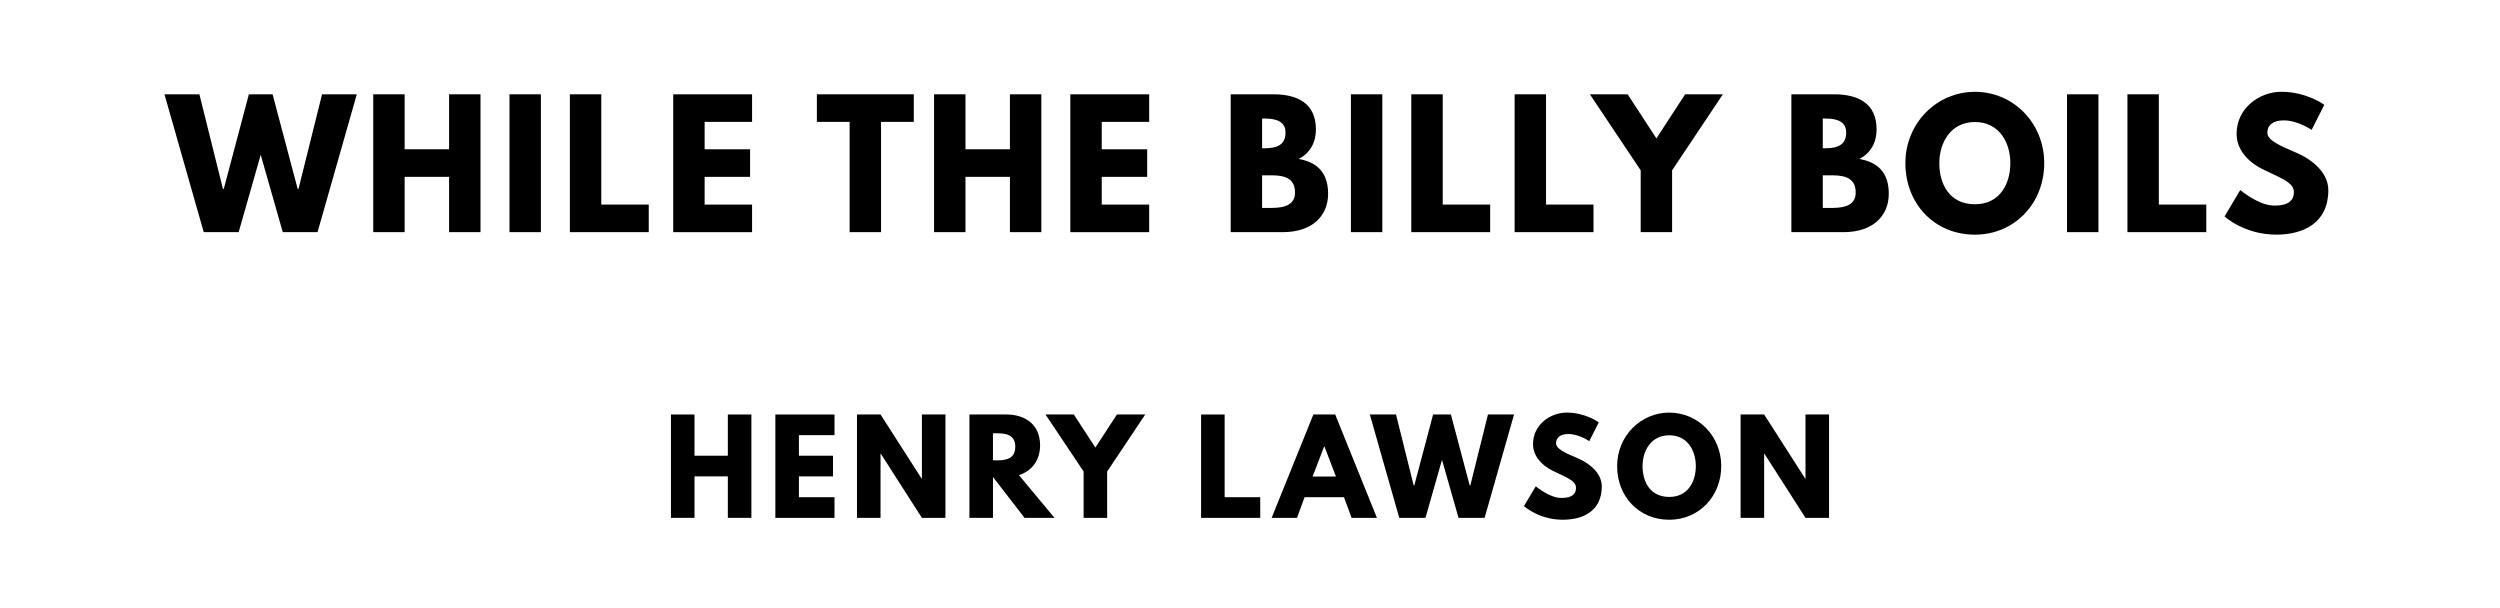
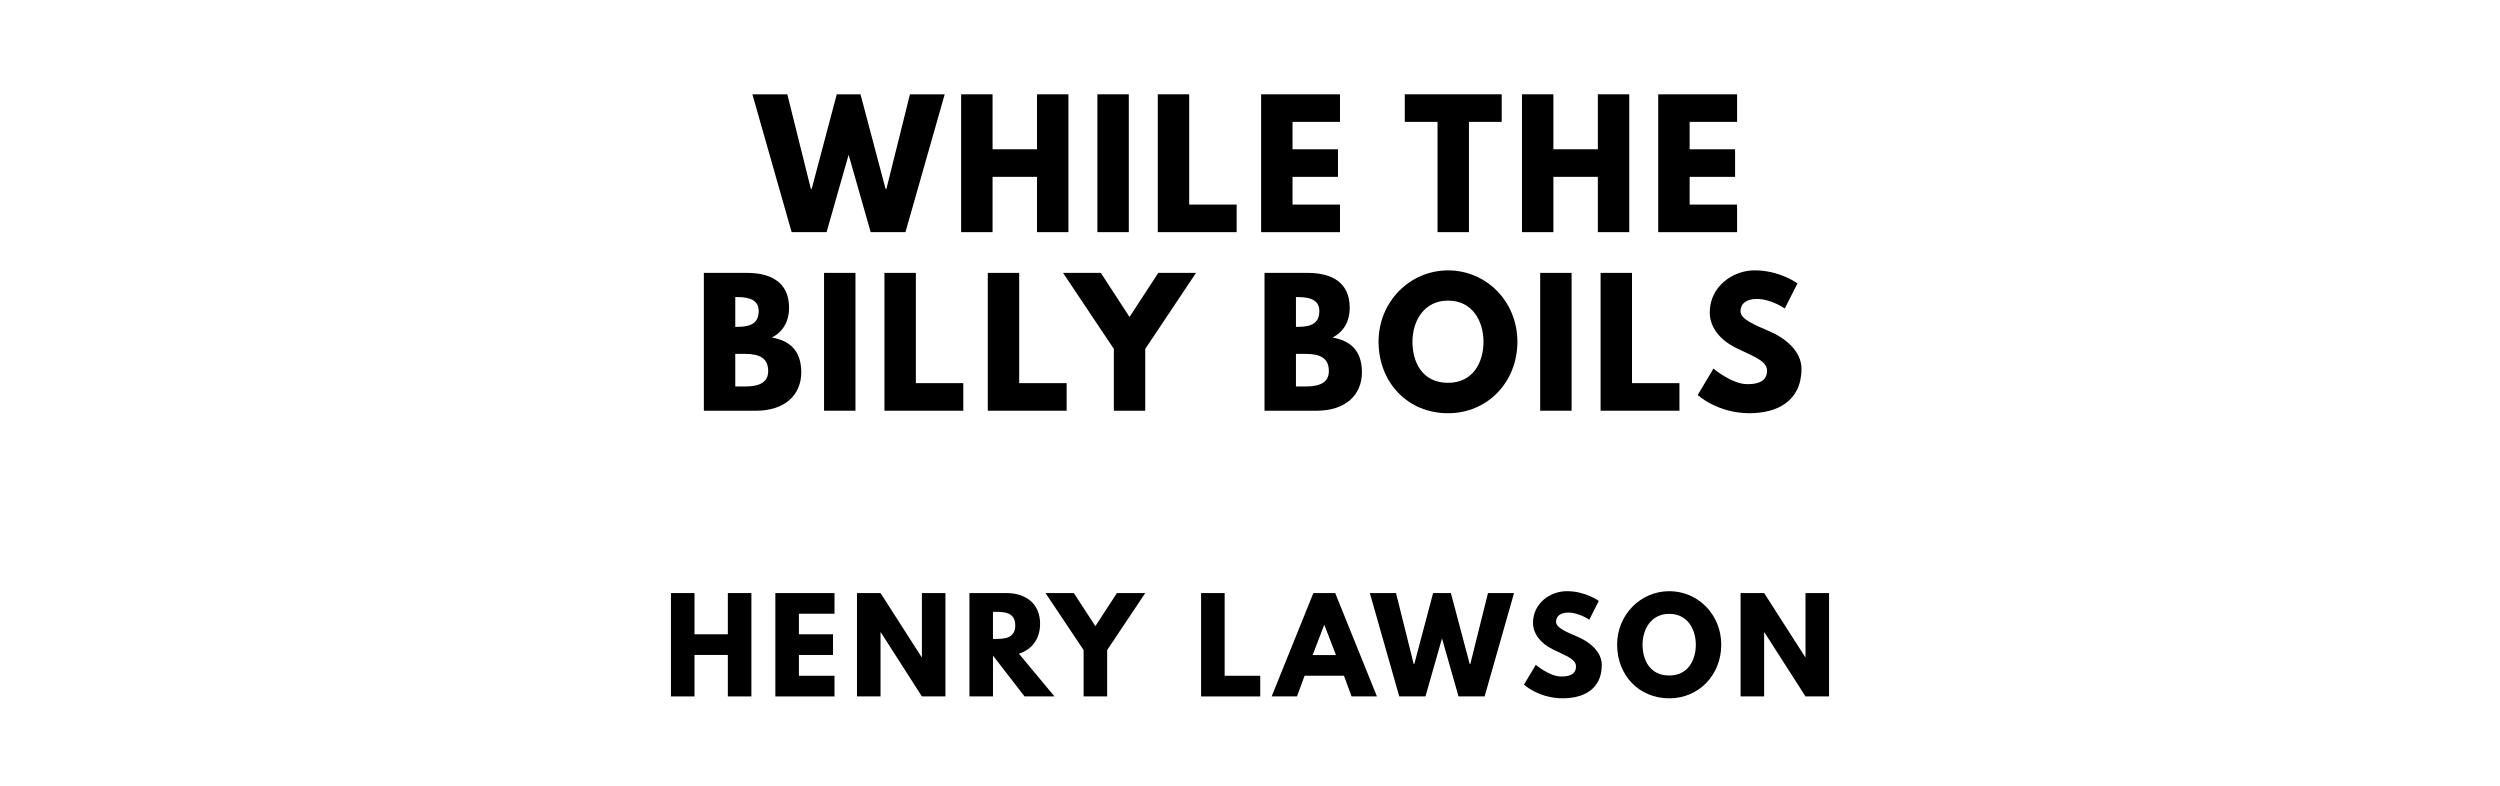
- <svg xmlns="http://www.w3.org/2000/svg" version="1.1" viewBox="0 0 1400 340">
-   <g aria-label="WHILE THE BILLY BOILS">
-     <path d="M158.35,130.00l-12.35-43.32l-12.35,43.32l-19.56,0.00l-21.99-77.19l19.56,0.00l13.19,52.96l0.47,0.00l14.04-52.96l13.29,0.00l14.04,52.96l0.47,0.00l13.19-52.96l19.46,0.00l-21.99,77.19l-19.46,0.00z" />
-     <path d="M226.60,99.03l0.00,30.97l-17.59,0.00l0.00-77.19l17.59,0.00l0.00,30.78l24.89,0.00l0.00-30.78l17.59,0.00l0.00,77.19l-17.59,0.00l0.00-30.97l-24.89,0.00z" />
-     <path d="M302.90,52.81l0.00,77.19l-17.59,0.00l0.00-77.19l17.59,0.00z" />
-     <path d="M336.72,52.81l0.00,61.75l26.57,0.00l0.00,15.44l-44.16,0.00l0.00-77.19l17.59,0.00z" />
-     <path d="M421.16,52.81l0.00,15.44l-26.57,0.00l0.00,15.35l25.45,0.00l0.00,15.44l-25.45,0.00l0.00,15.53l26.57,0.00l0.00,15.44l-44.16,0.00l0.00-77.19l44.16,0.00z" />
-     <path d="M457.45,68.25l0.00-15.44l54.27,0.00l0.00,15.44l-18.34,0.00l0.00,61.75l-17.59,0.00l0.00-61.75l-18.34,0.00z" />
-     <path d="M540.67,99.03l0.00,30.97l-17.59,0.00l0.00-77.19l17.59,0.00l0.00,30.78l24.89,0.00l0.00-30.78l17.59,0.00l0.00,77.19l-17.59,0.00l0.00-30.97l-24.89,0.00z" />
-     <path d="M643.54,52.81l0.00,15.44l-26.57,0.00l0.00,15.35l25.45,0.00l0.00,15.44l-25.45,0.00l0.00,15.53l26.57,0.00l0.00,15.44l-44.16,0.00l0.00-77.19l44.16,0.00z" />
-     <path d="M689.19,52.81l23.95,0.00c13.29,0.00,23.77,4.96,23.77,19.65c0.00,7.11-3.09,13.19-9.64,16.56c9.64,1.68,16.47,7.02,16.47,19.46c0.00,12.73-9.26,21.52-25.26,21.52l-29.29,0.00l0.00-77.19z  M706.78,83.03l1.40,0.00c7.58,0.00,11.70-2.34,11.70-8.80c0.00-5.52-4.02-7.86-11.70-7.86l-1.40,0.00l0.00,16.65z  M706.78,116.43l5.52,0.00c8.33,0.00,12.91-2.53,12.91-8.61c0.00-7.11-4.58-9.64-12.91-9.64l-5.52,0.00l0.00,18.25z" />
-     <path d="M774.10,52.81l0.00,77.19l-17.59,0.00l0.00-77.19l17.59,0.00z" />
-     <path d="M807.92,52.81l0.00,61.75l26.57,0.00l0.00,15.44l-44.16,0.00l0.00-77.19l17.59,0.00z" />
-     <path d="M865.78,52.81l0.00,61.75l26.57,0.00l0.00,15.44l-44.16,0.00l0.00-77.19l17.59,0.00z" />
-     <path d="M890.34,52.81l21.15,0.00l16.09,24.70l16.09-24.70l21.15,0.00l-28.44,42.57l0.00,34.62l-17.59,0.00l0.00-34.62z" />
-     <path d="M1003.17,52.81l23.95,0.00c13.29,0.00,23.77,4.96,23.77,19.65c0.00,7.11-3.09,13.19-9.64,16.56c9.64,1.68,16.47,7.02,16.47,19.46c0.00,12.73-9.26,21.52-25.26,21.52l-29.29,0.00l0.00-77.19z  M1020.76,83.03l1.40,0.00c7.58,0.00,11.70-2.34,11.70-8.80c0.00-5.52-4.02-7.86-11.70-7.86l-1.40,0.00l0.00,16.65z  M1020.76,116.43l5.52,0.00c8.33,0.00,12.91-2.53,12.91-8.61c0.00-7.11-4.58-9.64-12.91-9.64l-5.52,0.00l0.00,18.25z" />
-     <path d="M1067.02,91.36c0.00-22.55,17.68-39.95,38.92-39.95c21.43,0.00,38.83,17.40,38.83,39.95s-16.65,40.05-38.83,40.05c-22.83,0.00-38.92-17.50-38.92-40.05z  M1086.02,91.36c0.00,11.51,5.52,23.02,19.93,23.02c14.04,0.00,19.84-11.51,19.84-23.02s-6.18-23.02-19.84-23.02c-13.57,0.00-19.93,11.51-19.93,23.02z" />
-     <path d="M1175.13,52.81l0.00,77.19l-17.59,0.00l0.00-77.19l17.59,0.00z" />
-     <path d="M1208.95,52.81l0.00,61.75l26.57,0.00l0.00,15.44l-44.16,0.00l0.00-77.19l17.59,0.00z" />
-     <path d="M1277.67,51.40c14.04,0.00,23.95,7.30,23.95,7.30l-7.11,14.04s-7.67-5.33-15.63-5.33c-5.99,0.00-9.17,2.71-9.17,6.92c0.00,4.30,7.30,7.39,16.09,11.13c8.61,3.65,18.06,10.95,18.06,21.05c0.00,18.43-14.04,24.89-29.10,24.89c-18.06,0.00-29.01-10.20-29.01-10.20l8.80-14.78s10.29,8.70,18.90,8.70c3.84,0.00,11.13-0.37,11.13-7.58c0.00-5.61-8.23-8.14-17.40-12.73c-9.26-4.58-14.69-11.79-14.69-19.84c0.00-14.41,12.73-23.58,25.17-23.58z" />
+ <svg xmlns="http://www.w3.org/2000/svg" version="1.1" viewBox="0 0 1400 440">
+   <g aria-label="WHILE THE">
+     <path d="M487.58,130.00l-12.35-43.32l-12.35,43.32l-19.56,0.00l-21.99-77.19l19.56,0.00l13.19,52.96l0.47,0.00l14.04-52.96l13.29,0.00l14.04,52.96l0.47,0.00l13.19-52.96l19.46,0.00l-21.99,77.19l-19.46,0.00z" />
+     <path d="M555.83,99.03l0.00,30.97l-17.59,0.00l0.00-77.19l17.59,0.00l0.00,30.78l24.89,0.00l0.00-30.78l17.59,0.00l0.00,77.19l-17.59,0.00l0.00-30.97l-24.89,0.00z" />
+     <path d="M632.13,52.81l0.00,77.19l-17.59,0.00l0.00-77.19l17.59,0.00z" />
+     <path d="M665.95,52.81l0.00,61.75l26.57,0.00l0.00,15.44l-44.16,0.00l0.00-77.19l17.59,0.00z" />
+     <path d="M750.39,52.81l0.00,15.44l-26.57,0.00l0.00,15.35l25.45,0.00l0.00,15.44l-25.45,0.00l0.00,15.53l26.57,0.00l0.00,15.44l-44.16,0.00l0.00-77.19l44.16,0.00z" />
+     <path d="M786.68,68.25l0.00-15.44l54.27,0.00l0.00,15.44l-18.34,0.00l0.00,61.75l-17.59,0.00l0.00-61.75l-18.34,0.00z" />
+     <path d="M869.90,99.03l0.00,30.97l-17.59,0.00l0.00-77.19l17.59,0.00l0.00,30.78l24.89,0.00l0.00-30.78l17.59,0.00l0.00,77.19l-17.59,0.00l0.00-30.97l-24.89,0.00z" />
+     <path d="M972.77,52.81l0.00,15.44l-26.57,0.00l0.00,15.35l25.45,0.00l0.00,15.44l-25.45,0.00l0.00,15.53l26.57,0.00l0.00,15.44l-44.16,0.00l0.00-77.19l44.16,0.00z" />
+   </g>
+   <g aria-label="BILLY BOILS">
+     <path d="M394.16,152.81l23.95,0.00c13.29,0.00,23.77,4.96,23.77,19.65c0.00,7.11-3.09,13.19-9.64,16.56c9.64,1.68,16.47,7.02,16.47,19.46c0.00,12.73-9.26,21.52-25.26,21.52l-29.29,0.00l0.00-77.19z  M411.75,183.03l1.40,0.00c7.58,0.00,11.70-2.34,11.70-8.80c0.00-5.52-4.02-7.86-11.70-7.86l-1.40,0.00l0.00,16.65z  M411.75,216.43l5.52,0.00c8.33,0.00,12.91-2.53,12.91-8.61c0.00-7.11-4.58-9.64-12.91-9.64l-5.52,0.00l0.00,18.25z" />
+     <path d="M479.06,152.81l0.00,77.19l-17.59,0.00l0.00-77.19l17.59,0.00z" />
+     <path d="M512.88,152.81l0.00,61.75l26.57,0.00l0.00,15.44l-44.16,0.00l0.00-77.19l17.59,0.00z" />
+     <path d="M570.75,152.81l0.00,61.75l26.57,0.00l0.00,15.44l-44.16,0.00l0.00-77.19l17.59,0.00z" />
+     <path d="M595.30,152.81l21.15,0.00l16.09,24.70l16.09-24.70l21.15,0.00l-28.44,42.57l0.00,34.62l-17.59,0.00l0.00-34.62z" />
+     <path d="M708.13,152.81l23.95,0.00c13.29,0.00,23.77,4.96,23.77,19.65c0.00,7.11-3.09,13.19-9.64,16.56c9.64,1.68,16.47,7.02,16.47,19.46c0.00,12.73-9.26,21.52-25.26,21.52l-29.29,0.00l0.00-77.19z  M725.73,183.03l1.40,0.00c7.58,0.00,11.70-2.34,11.70-8.80c0.00-5.52-4.02-7.86-11.70-7.86l-1.40,0.00l0.00,16.65z  M725.73,216.43l5.52,0.00c8.33,0.00,12.91-2.53,12.91-8.61c0.00-7.11-4.58-9.64-12.91-9.64l-5.52,0.00l0.00,18.25z" />
+     <path d="M771.99,191.36c0.00-22.55,17.68-39.95,38.92-39.95c21.43,0.00,38.83,17.40,38.83,39.95s-16.65,40.05-38.83,40.05c-22.83,0.00-38.92-17.50-38.92-40.05z  M790.98,191.36c0.00,11.51,5.52,23.02,19.93,23.02c14.04,0.00,19.84-11.51,19.84-23.02s-6.18-23.02-19.84-23.02c-13.57,0.00-19.93,11.51-19.93,23.02z" />
+     <path d="M880.10,152.81l0.00,77.19l-17.59,0.00l0.00-77.19l17.59,0.00z" />
+     <path d="M913.92,152.81l0.00,61.75l26.57,0.00l0.00,15.44l-44.16,0.00l0.00-77.19l17.59,0.00z" />
+     <path d="M982.64,151.40c14.04,0.00,23.95,7.30,23.95,7.30l-7.11,14.04s-7.67-5.33-15.63-5.33c-5.99,0.00-9.17,2.71-9.17,6.92c0.00,4.30,7.30,7.39,16.09,11.13c8.61,3.65,18.06,10.95,18.06,21.05c0.00,18.43-14.04,24.89-29.10,24.89c-18.06,0.00-29.01-10.20-29.01-10.20l8.80-14.78s10.29,8.70,18.90,8.70c3.84,0.00,11.13-0.37,11.13-7.58c0.00-5.61-8.23-8.14-17.40-12.73c-9.26-4.58-14.69-11.79-14.69-19.84c0.00-14.41,12.73-23.58,25.17-23.58z" />
  </g>
  <g aria-label="HENRY LAWSON">
-     <path d="M388.92,266.77l0.00,23.23l-13.19,0.00l0.00-57.89l13.19,0.00l0.00,23.09l18.67,0.00l0.00-23.09l13.19,0.00l0.00,57.89l-13.19,0.00l0.00-23.23l-18.67,0.00z" />
-     <path d="M467.32,232.11l0.00,11.58l-19.93,0.00l0.00,11.51l19.09,0.00l0.00,11.58l-19.09,0.00l0.00,11.65l19.93,0.00l0.00,11.58l-33.12,0.00l0.00-57.89l33.12,0.00z" />
-     <path d="M493.10,254.07l0.00,35.93l-13.19,0.00l0.00-57.89l13.19,0.00l23.02,35.93l0.14,0.00l0.00-35.93l13.19,0.00l0.00,57.89l-13.19,0.00l-23.02-35.93l-0.14,0.00z" />
-     <path d="M542.87,232.11l20.70,0.00c10.74,0.00,18.88,5.82,18.88,17.19c0.00,8.70-4.77,14.53-11.86,16.77l19.93,23.93l-16.77,0.00l-17.68-22.88l0.00,22.88l-13.19,0.00l0.00-57.89z  M556.06,257.79l1.54,0.00c4.98,0.00,10.95-0.35,10.95-7.58s-5.96-7.58-10.95-7.58l-1.54,0.00l0.00,15.16z" />
-     <path d="M585.48,232.11l15.86,0.00l12.07,18.53l12.07-18.53l15.86,0.00l-21.33,31.93l0.00,25.96l-13.19,0.00l0.00-25.96z" />
-     <path d="M685.80,232.11l0.00,46.32l19.93,0.00l0.00,11.58l-33.12,0.00l0.00-57.89l13.19,0.00z" />
-     <path d="M747.71,232.11l23.37,57.89l-14.18,0.00l-4.28-11.58l-22.04,0.00l-4.28,11.58l-14.18,0.00l23.37-57.89l12.21,0.00z  M748.13,266.84l-6.46-16.84l-0.14,0.00l-6.46,16.84l13.05,0.00z" />
-     <path d="M816.78,290.00l-9.26-32.49l-9.26,32.49l-14.67,0.00l-16.49-57.89l14.67,0.00l9.89,39.72l0.35,0.00l10.53-39.72l9.96,0.00l10.53,39.72l0.35,0.00l9.89-39.72l14.60,0.00l-16.49,57.89l-14.60,0.00z" />
-     <path d="M877.36,231.05c10.53,0.00,17.96,5.47,17.96,5.47l-5.33,10.53s-5.75-4.00-11.72-4.00c-4.49,0.00-6.88,2.04-6.88,5.19c0.00,3.23,5.47,5.54,12.07,8.35c6.46,2.74,13.54,8.21,13.54,15.79c0.00,13.82-10.53,18.67-21.82,18.67c-13.54,0.00-21.75-7.65-21.75-7.65l6.60-11.09s7.72,6.53,14.18,6.53c2.88,0.00,8.35-0.28,8.35-5.68c0.00-4.21-6.18-6.11-13.05-9.54c-6.95-3.44-11.02-8.84-11.02-14.88c0.00-10.81,9.54-17.68,18.88-17.68z" />
-     <path d="M905.59,261.02c0.00-16.91,13.26-29.96,29.19-29.96c16.07,0.00,29.12,13.05,29.12,29.96s-12.49,30.04-29.12,30.04c-17.12,0.00-29.19-13.12-29.19-30.04z  M919.83,261.02c0.00,8.63,4.14,17.26,14.95,17.26c10.53,0.00,14.88-8.63,14.88-17.26s-4.63-17.26-14.88-17.26c-10.18,0.00-14.95,8.63-14.95,17.26z" />
-     <path d="M987.92,254.07l0.00,35.93l-13.19,0.00l0.00-57.89l13.19,0.00l23.02,35.93l0.14,0.00l0.00-35.93l13.19,0.00l0.00,57.89l-13.19,0.00l-23.02-35.93l-0.14,0.00z" />
+     <path d="M388.92,366.77l0.00,23.23l-13.19,0.00l0.00-57.89l13.19,0.00l0.00,23.09l18.67,0.00l0.00-23.09l13.19,0.00l0.00,57.89l-13.19,0.00l0.00-23.23l-18.67,0.00z" />
+     <path d="M467.32,332.11l0.00,11.58l-19.93,0.00l0.00,11.51l19.09,0.00l0.00,11.58l-19.09,0.00l0.00,11.65l19.93,0.00l0.00,11.58l-33.12,0.00l0.00-57.89l33.12,0.00z" />
+     <path d="M493.10,354.07l0.00,35.93l-13.19,0.00l0.00-57.89l13.19,0.00l23.02,35.93l0.14,0.00l0.00-35.93l13.19,0.00l0.00,57.89l-13.19,0.00l-23.02-35.93l-0.14,0.00z" />
+     <path d="M542.87,332.11l20.70,0.00c10.74,0.00,18.88,5.82,18.88,17.19c0.00,8.70-4.77,14.53-11.86,16.77l19.93,23.93l-16.77,0.00l-17.68-22.88l0.00,22.88l-13.19,0.00l0.00-57.89z  M556.06,357.79l1.54,0.00c4.98,0.00,10.95-0.35,10.95-7.58s-5.96-7.58-10.95-7.58l-1.54,0.00l0.00,15.16z" />
+     <path d="M585.48,332.11l15.86,0.00l12.07,18.53l12.07-18.53l15.86,0.00l-21.33,31.93l0.00,25.96l-13.19,0.00l0.00-25.96z" />
+     <path d="M685.80,332.11l0.00,46.32l19.93,0.00l0.00,11.58l-33.12,0.00l0.00-57.89l13.19,0.00z" />
+     <path d="M747.71,332.11l23.37,57.89l-14.18,0.00l-4.28-11.58l-22.04,0.00l-4.28,11.58l-14.18,0.00l23.37-57.89l12.21,0.00z  M748.13,366.84l-6.46-16.84l-0.14,0.00l-6.46,16.84l13.05,0.00z" />
+     <path d="M816.78,390.00l-9.26-32.49l-9.26,32.49l-14.67,0.00l-16.49-57.89l14.67,0.00l9.89,39.72l0.35,0.00l10.53-39.72l9.96,0.00l10.53,39.72l0.35,0.00l9.89-39.72l14.60,0.00l-16.49,57.89l-14.60,0.00z" />
+     <path d="M877.36,331.05c10.53,0.00,17.96,5.47,17.96,5.47l-5.33,10.53s-5.75-4.00-11.72-4.00c-4.49,0.00-6.88,2.04-6.88,5.19c0.00,3.23,5.47,5.54,12.07,8.35c6.46,2.74,13.54,8.21,13.54,15.79c0.00,13.82-10.53,18.67-21.82,18.67c-13.54,0.00-21.75-7.65-21.75-7.65l6.60-11.09s7.72,6.53,14.18,6.53c2.88,0.00,8.35-0.28,8.35-5.68c0.00-4.21-6.18-6.11-13.05-9.54c-6.95-3.44-11.02-8.84-11.02-14.88c0.00-10.81,9.54-17.68,18.88-17.68z" />
+     <path d="M905.59,361.02c0.00-16.91,13.26-29.96,29.19-29.96c16.07,0.00,29.12,13.05,29.12,29.96s-12.49,30.04-29.12,30.04c-17.12,0.00-29.19-13.12-29.19-30.04z  M919.83,361.02c0.00,8.63,4.14,17.26,14.95,17.26c10.53,0.00,14.88-8.63,14.88-17.26s-4.63-17.26-14.88-17.26c-10.18,0.00-14.95,8.63-14.95,17.26z" />
+     <path d="M987.92,354.07l0.00,35.93l-13.19,0.00l0.00-57.89l13.19,0.00l23.02,35.93l0.14,0.00l0.00-35.93l13.19,0.00l0.00,57.89l-13.19,0.00l-23.02-35.93l-0.14,0.00z" />
  </g>
</svg>
